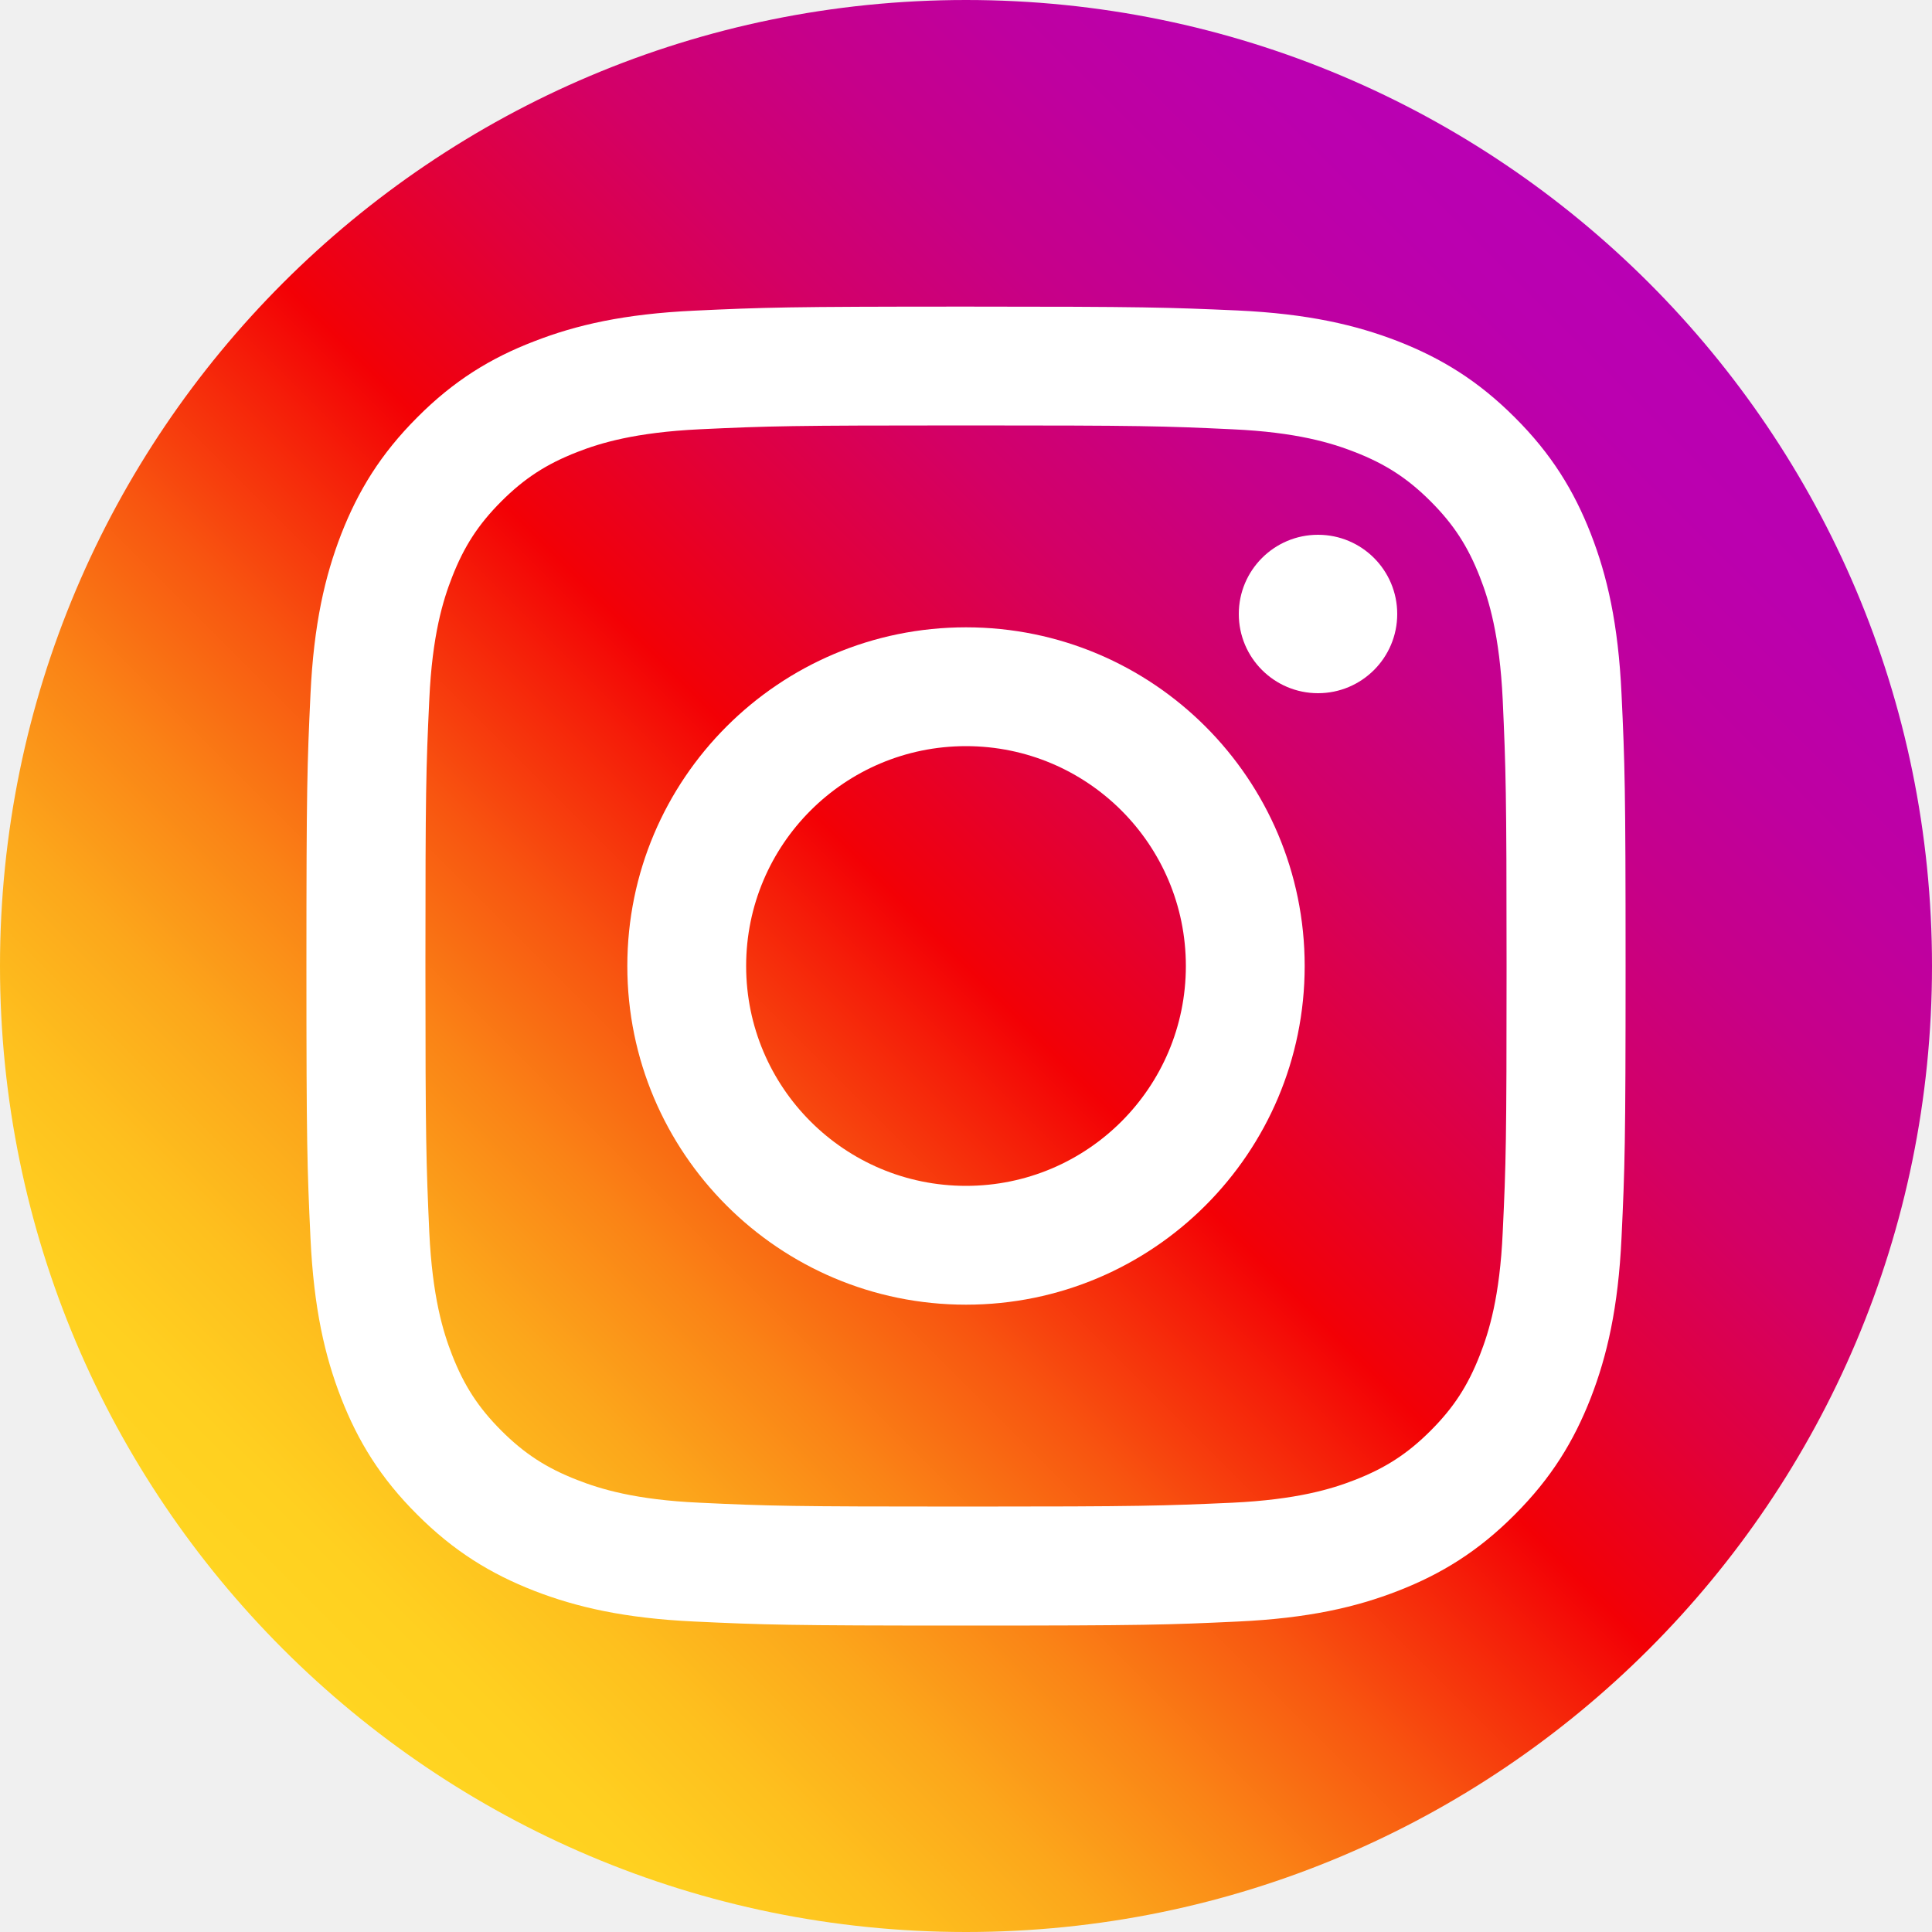
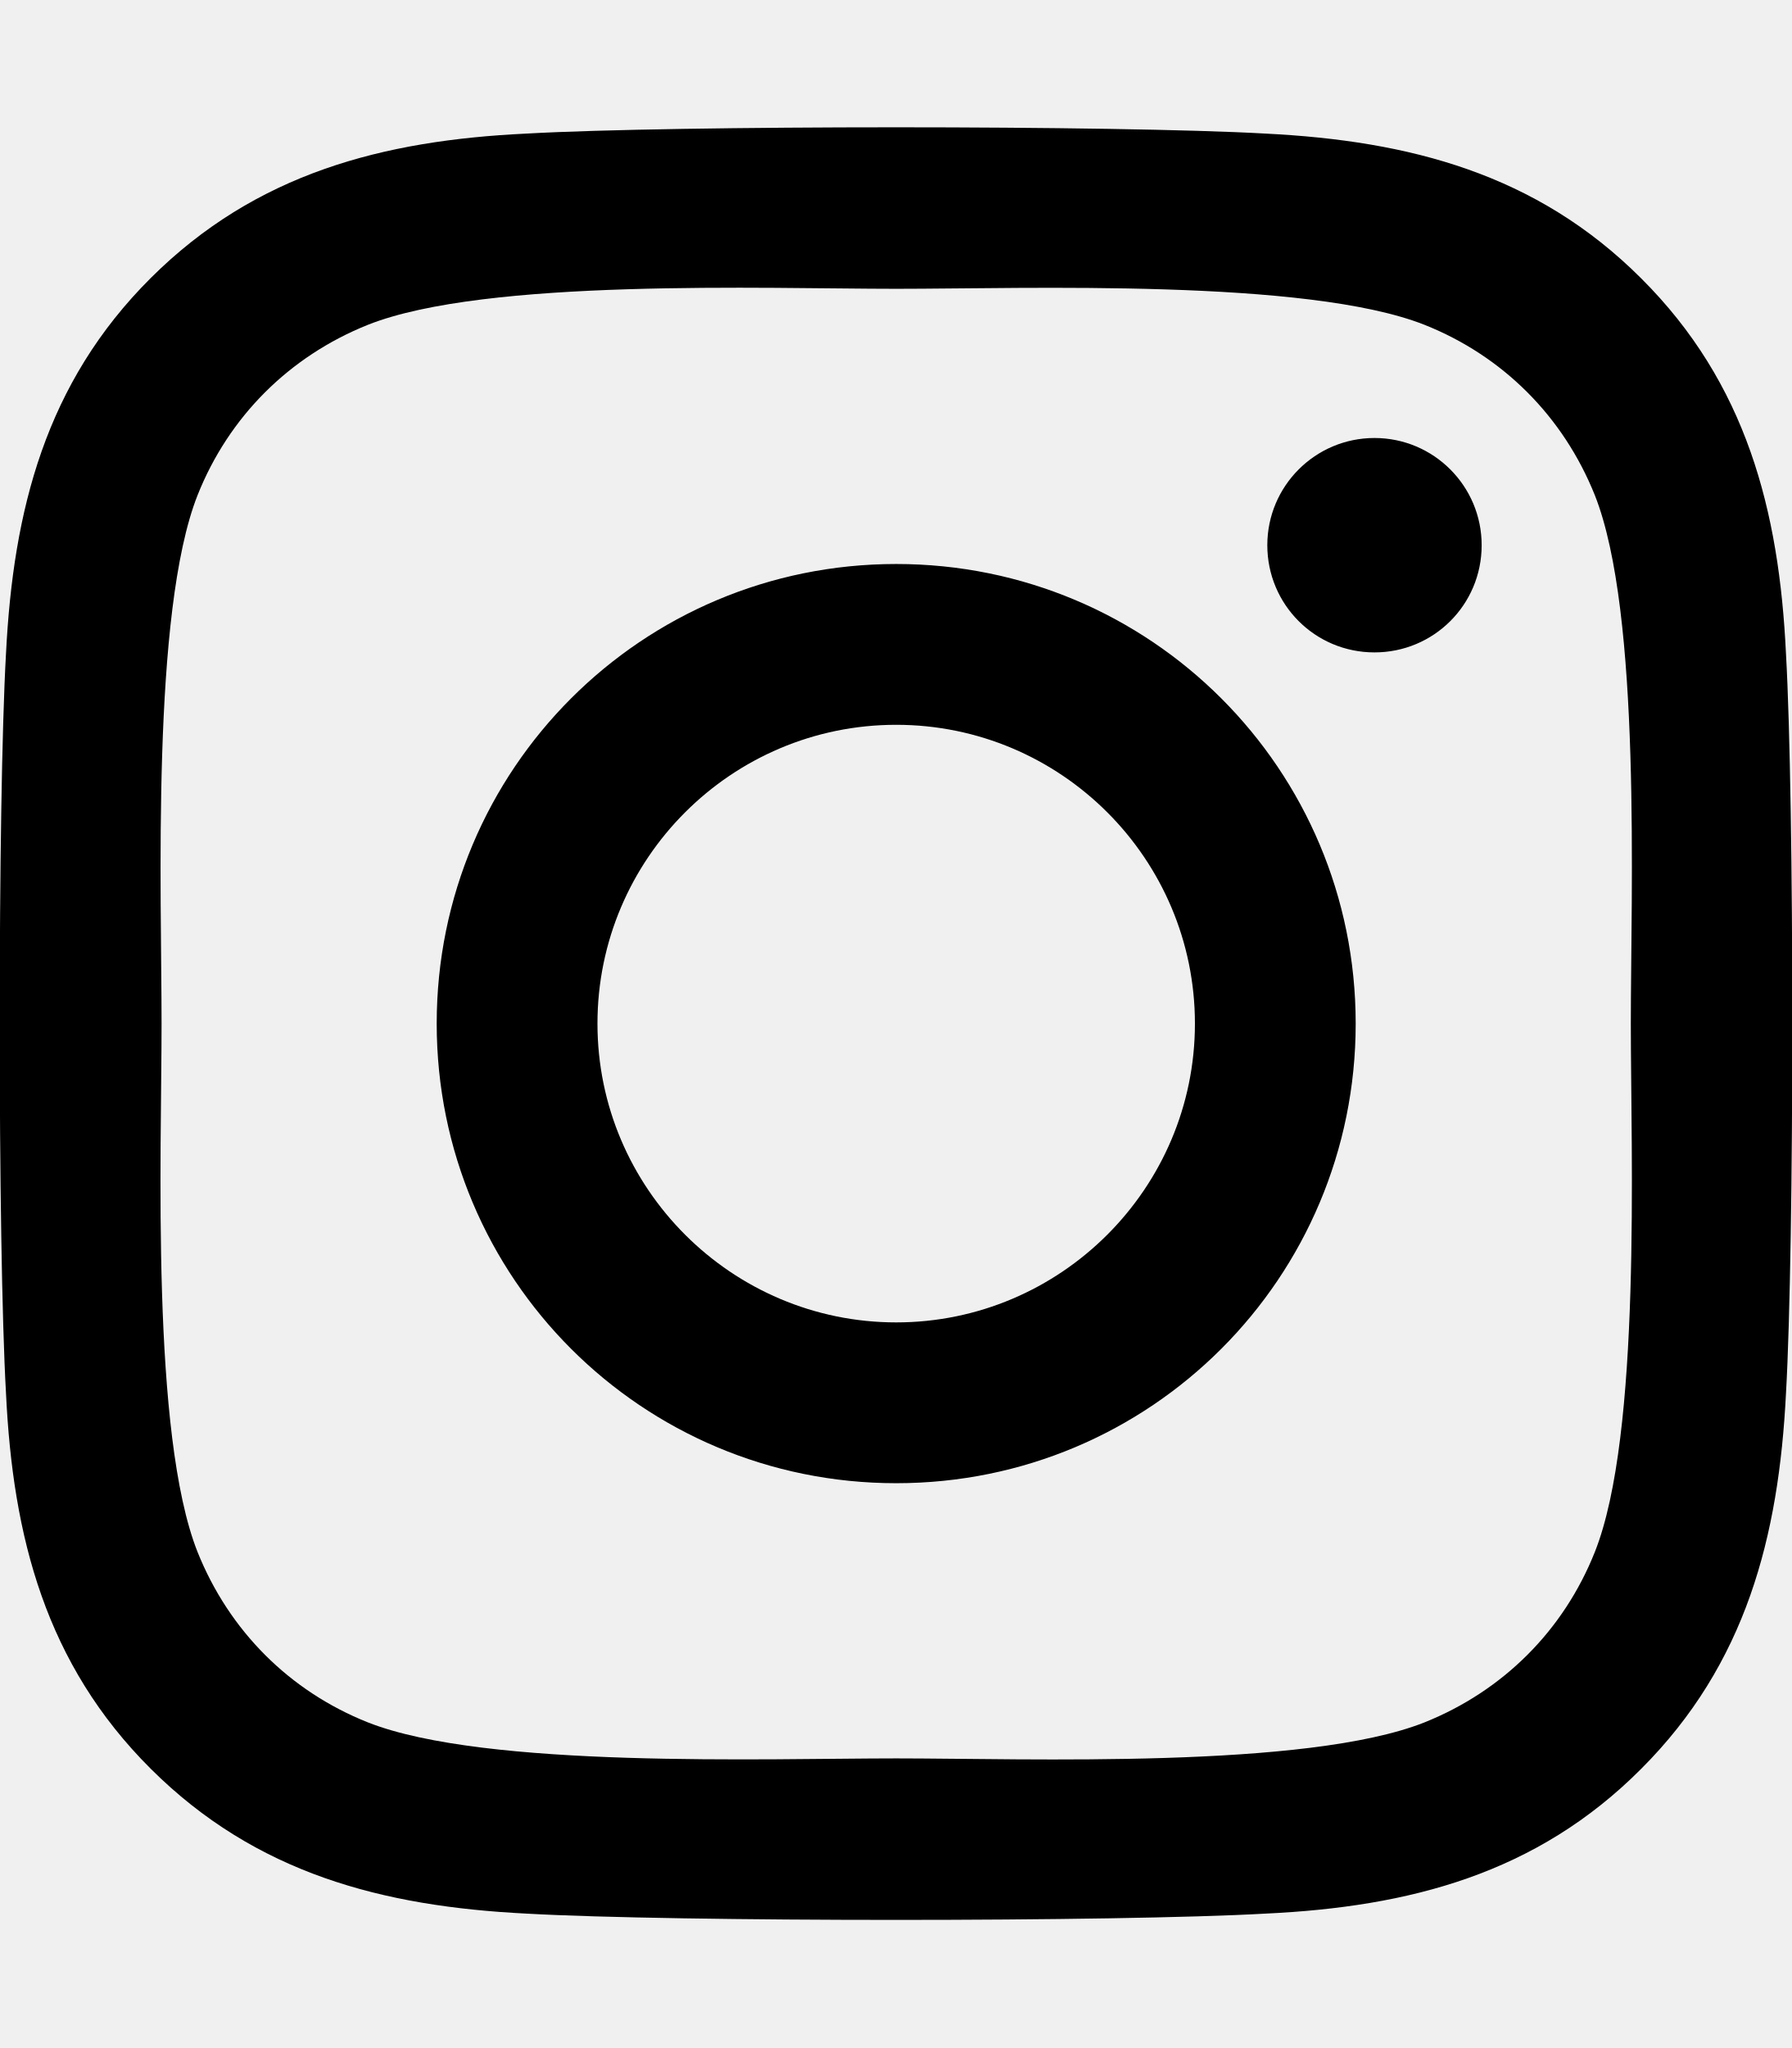
- <svg xmlns="http://www.w3.org/2000/svg" id="Layer_1" style="enable-background:new 0 0 1000 1000;" version="1.1" viewBox="0 0 1000 1000" xml:space="preserve">
-   <style type="text/css">
- 	.st0{fill:url(#SVGID_1_);}
- 	.st1{fill:#FFFFFF;}
- </style>
-   <linearGradient gradientUnits="userSpaceOnUse" id="SVGID_1_" x1="146.446" x2="853.553" y1="853.553" y2="146.446">
-     <stop offset="0" style="stop-color:#FFD521" />
-     <stop offset="5.510481e-02" style="stop-color:#FFD020" />
-     <stop offset="0.124" style="stop-color:#FEC01E" />
-     <stop offset="0.2" style="stop-color:#FCA71B" />
-     <stop offset="0.282" style="stop-color:#FA8316" />
-     <stop offset="0.368" style="stop-color:#F85510" />
-     <stop offset="0.456" style="stop-color:#F51E09" />
-     <stop offset="0.5" style="stop-color:#F30005" />
-     <stop offset="0.503" style="stop-color:#F20007" />
-     <stop offset="0.597" style="stop-color:#E1003B" />
-     <stop offset="0.688" style="stop-color:#D30067" />
-     <stop offset="0.776" style="stop-color:#C70088" />
-     <stop offset="0.859" style="stop-color:#BF00A0" />
-     <stop offset="0.936" style="stop-color:#BB00AF" />
-     <stop offset="1" style="stop-color:#B900B4" />
-   </linearGradient>
-   <path class="st0" d="M500,1000L500,1000C223.9,1000,0,776.1,0,500v0C0,223.9,223.9,0,500,0h0c276.1,0,500,223.9,500,500v0  C1000,776.1,776.1,1000,500,1000z" />
-   <g>
-     <path class="st1" d="M500,220.2c91.1,0,101.9,0.3,137.9,2c33.3,1.5,51.4,7.1,63.4,11.8c15.9,6.2,27.3,13.6,39.2,25.5   c11.9,11.9,19.3,23.3,25.5,39.2c4.7,12,10.2,30.1,11.8,63.4c1.6,36,2,46.8,2,137.9s-0.3,101.9-2,137.9   c-1.5,33.3-7.1,51.4-11.8,63.4c-6.2,15.9-13.6,27.3-25.5,39.2c-11.9,11.9-23.3,19.3-39.2,25.5c-12,4.7-30.1,10.2-63.4,11.8   c-36,1.6-46.8,2-137.9,2s-101.9-0.3-137.9-2c-33.3-1.5-51.4-7.1-63.4-11.8c-15.9-6.2-27.3-13.6-39.2-25.5   c-11.9-11.9-19.3-23.3-25.5-39.2c-4.7-12-10.2-30.1-11.8-63.4c-1.6-36-2-46.8-2-137.9s0.3-101.9,2-137.9   c1.5-33.3,7.1-51.4,11.8-63.4c6.2-15.9,13.6-27.3,25.5-39.2c11.9-11.9,23.3-19.3,39.2-25.5c12-4.7,30.1-10.2,63.4-11.8   C398.1,220.5,408.9,220.2,500,220.2 M500,158.7c-92.7,0-104.3,0.4-140.7,2.1c-36.3,1.7-61.1,7.4-82.9,15.9   C254,185.3,234.9,197,216,216c-19,19-30.6,38-39.4,60.5c-8.4,21.7-14.2,46.5-15.9,82.9c-1.7,36.4-2.1,48-2.1,140.7   c0,92.7,0.4,104.3,2.1,140.7c1.7,36.3,7.4,61.1,15.9,82.9C185.3,746,197,765.1,216,784c19,19,38,30.6,60.5,39.4   c21.7,8.4,46.5,14.2,82.9,15.9c36.4,1.7,48,2.1,140.7,2.1s104.3-0.4,140.7-2.1c36.3-1.7,61.1-7.4,82.9-15.9   C746,814.7,765.1,803,784,784c19-19,30.6-38,39.4-60.5c8.4-21.7,14.2-46.5,15.9-82.9c1.7-36.4,2.1-48,2.1-140.7   s-0.4-104.3-2.1-140.7c-1.7-36.3-7.4-61.1-15.9-82.9C814.7,254,803,234.9,784,216c-19-19-38-30.6-60.5-39.4   c-21.7-8.4-46.5-14.2-82.9-15.9C604.3,159.1,592.7,158.7,500,158.7L500,158.7z" />
-     <path class="st1" d="M500,324.7c-96.8,0-175.3,78.5-175.3,175.3S403.2,675.3,500,675.3S675.3,596.8,675.3,500   S596.8,324.7,500,324.7z M500,613.8c-62.8,0-113.8-50.9-113.8-113.8S437.2,386.2,500,386.2c62.8,0,113.8,50.9,113.8,113.8   S562.8,613.8,500,613.8z" />
-     <circle class="st1" cx="682.2" cy="317.8" r="41" />
-   </g>
+ <svg xmlns="http://www.w3.org/2000/svg" viewBox="0 0 448 512">
+   <path d="M224.1 141c-63.6 0-114.9 51.3-114.9 114.9s51.3 114.9 114.9 114.9S339 319.5 339 255.9 287.7 141 224.1 141zm0 189.6c-41.1 0-74.7-33.5-74.7-74.7s33.5-74.7 74.7-74.7 74.7 33.5 74.7 74.7-33.6 74.7-74.7 74.7zm146.4-194.3c0 14.9-12 26.8-26.8 26.8-14.9 0-26.8-12-26.8-26.8s12-26.8 26.8-26.8 26.8 12 26.8 26.8zm76.1 27.2c-1.7-35.9-9.9-67.7-36.2-93.9-26.2-26.2-58-34.4-93.9-36.2-37-2.1-147.9-2.1-184.9 0-35.8 1.7-67.6 9.9-93.9 36.1s-34.4 58-36.2 93.9c-2.1 37-2.1 147.9 0 184.9 1.7 35.9 9.9 67.7 36.2 93.9s58 34.4 93.9 36.2c37 2.1 147.9 2.1 184.9 0 35.9-1.7 67.7-9.9 93.9-36.2 26.2-26.2 34.4-58 36.2-93.9 2.1-37 2.1-147.8 0-184.8zM398.8 388c-7.8 19.6-22.9 34.7-42.6 42.6-29.5 11.7-99.5 9-132.1 9s-102.7 2.6-132.1-9c-19.6-7.8-34.7-22.9-42.6-42.6-11.7-29.5-9-99.5-9-132.1s-2.6-102.7 9-132.1c7.8-19.6 22.9-34.7 42.6-42.6 29.5-11.7 99.5-9 132.1-9s102.7-2.6 132.1 9c19.6 7.8 34.7 22.9 42.6 42.6 11.7 29.5 9 99.5 9 132.1s2.7 102.7-9 132.1z" />
</svg>
